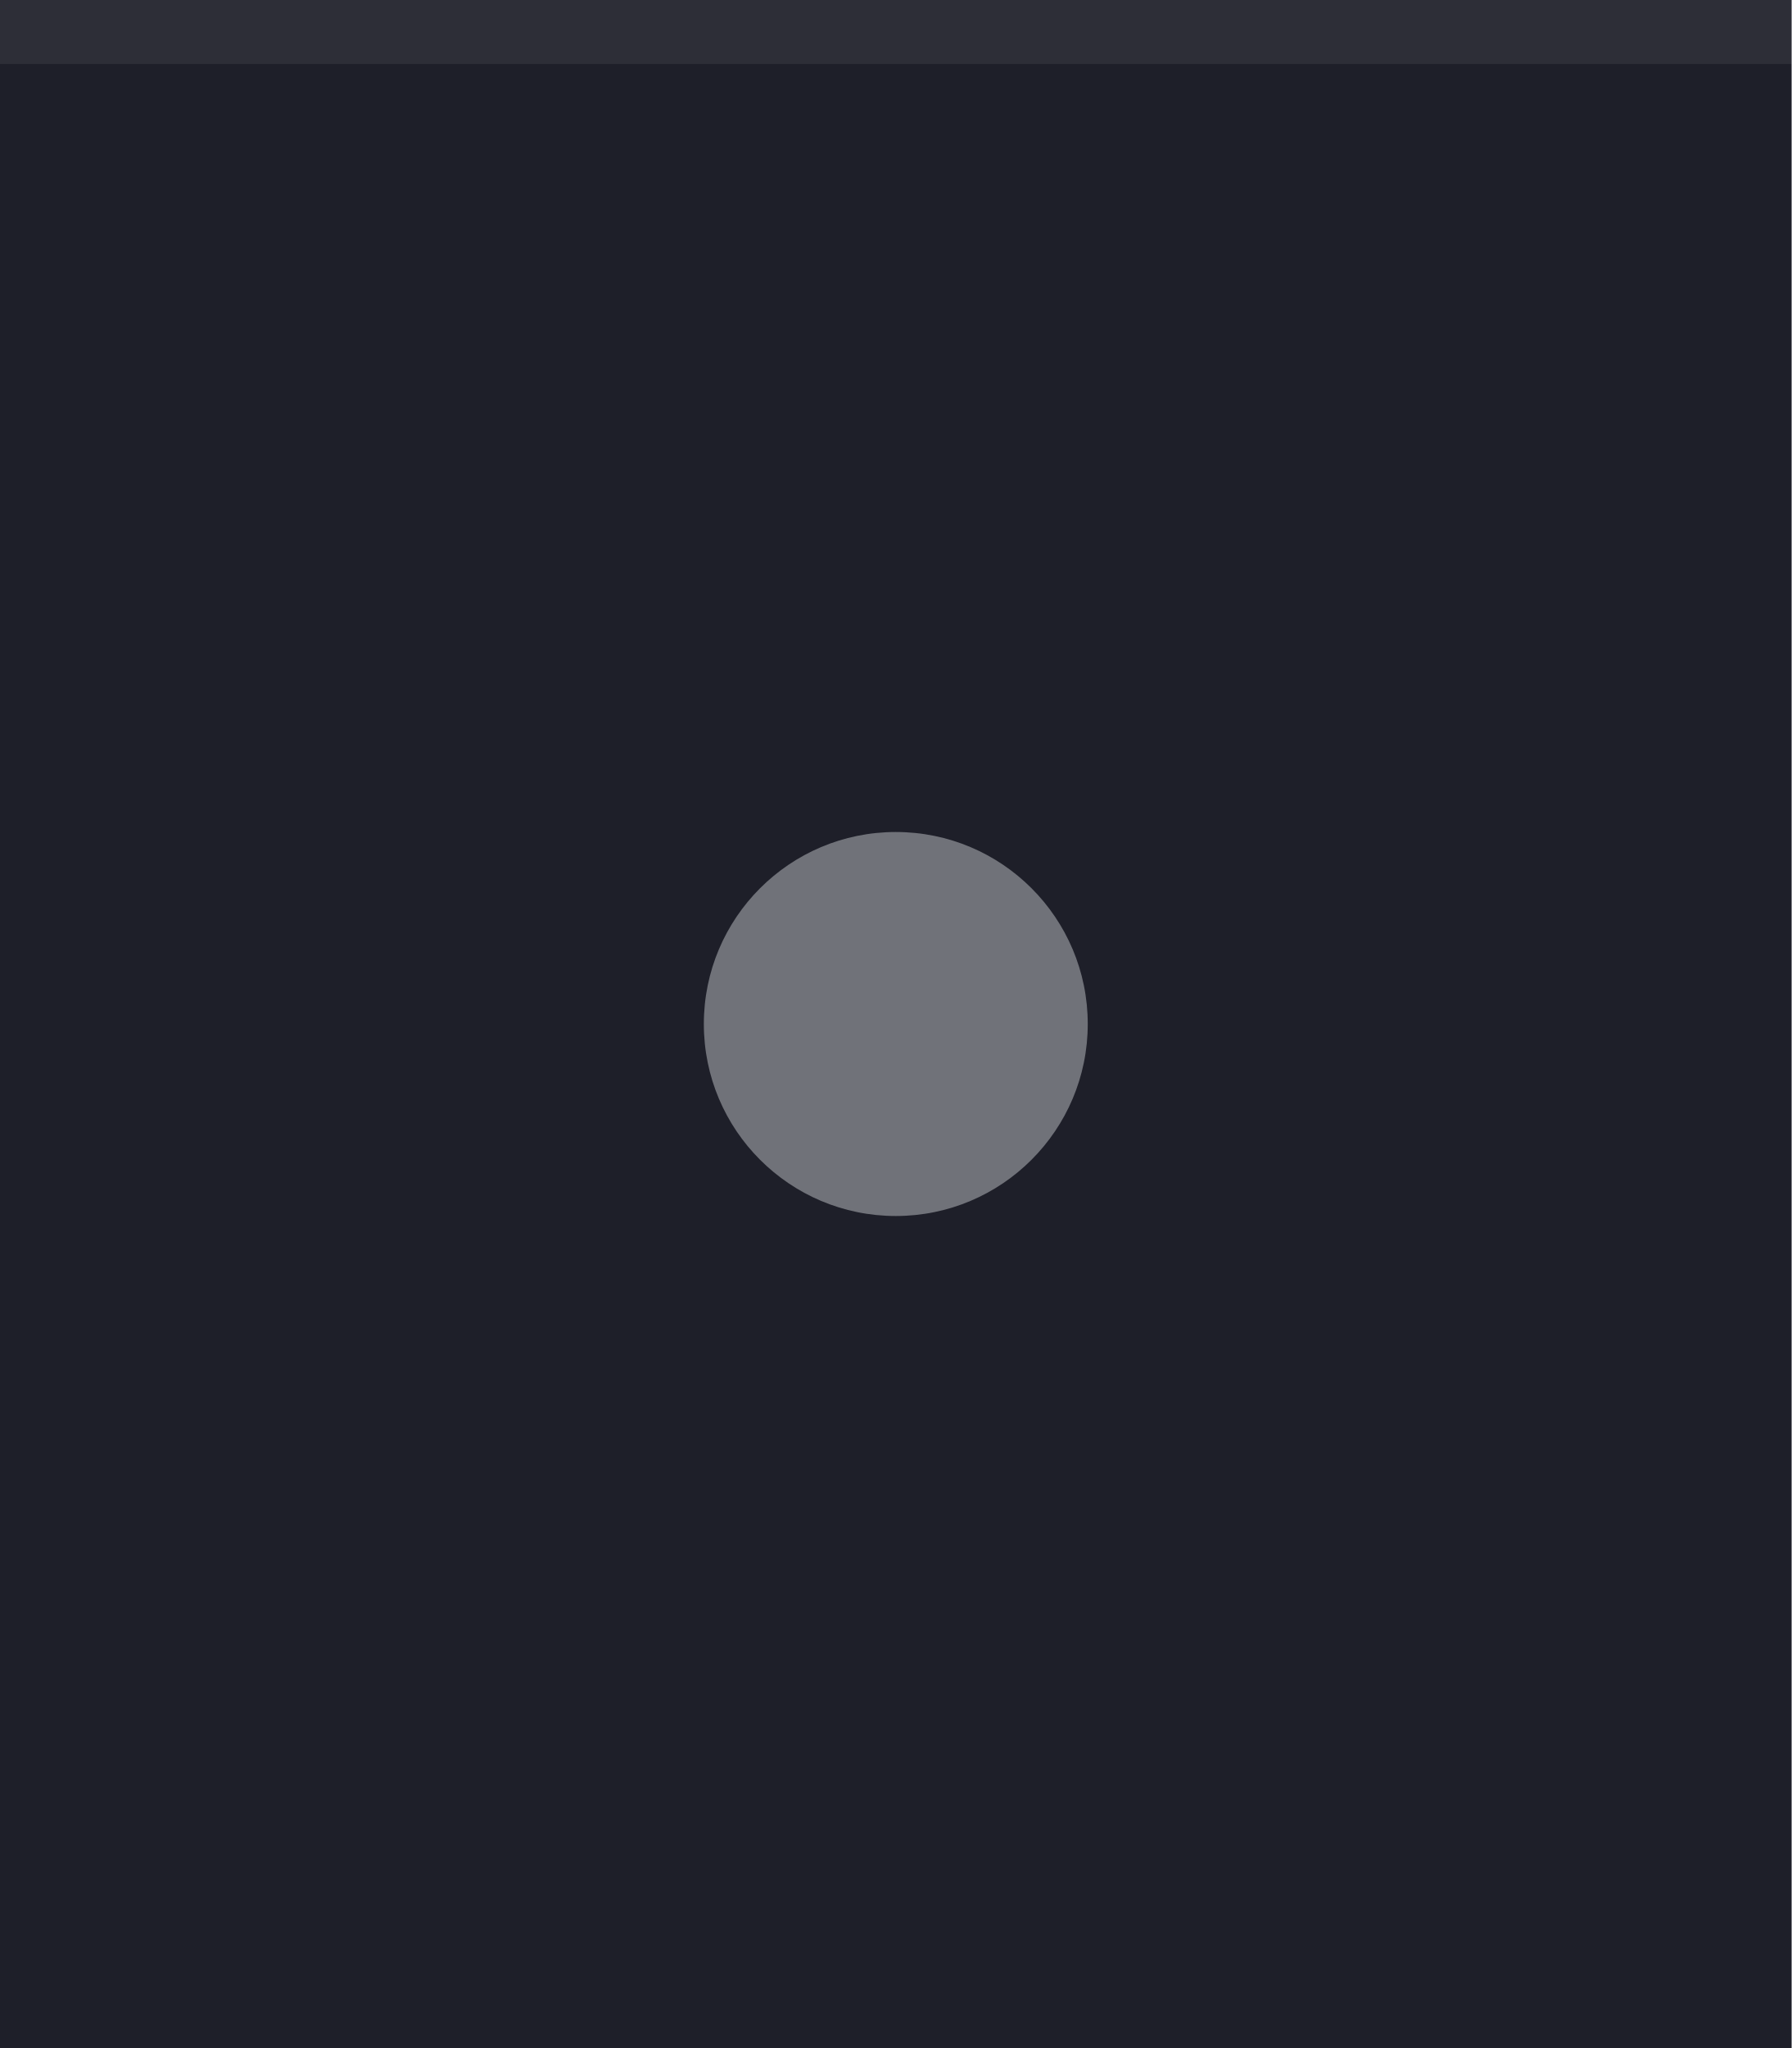
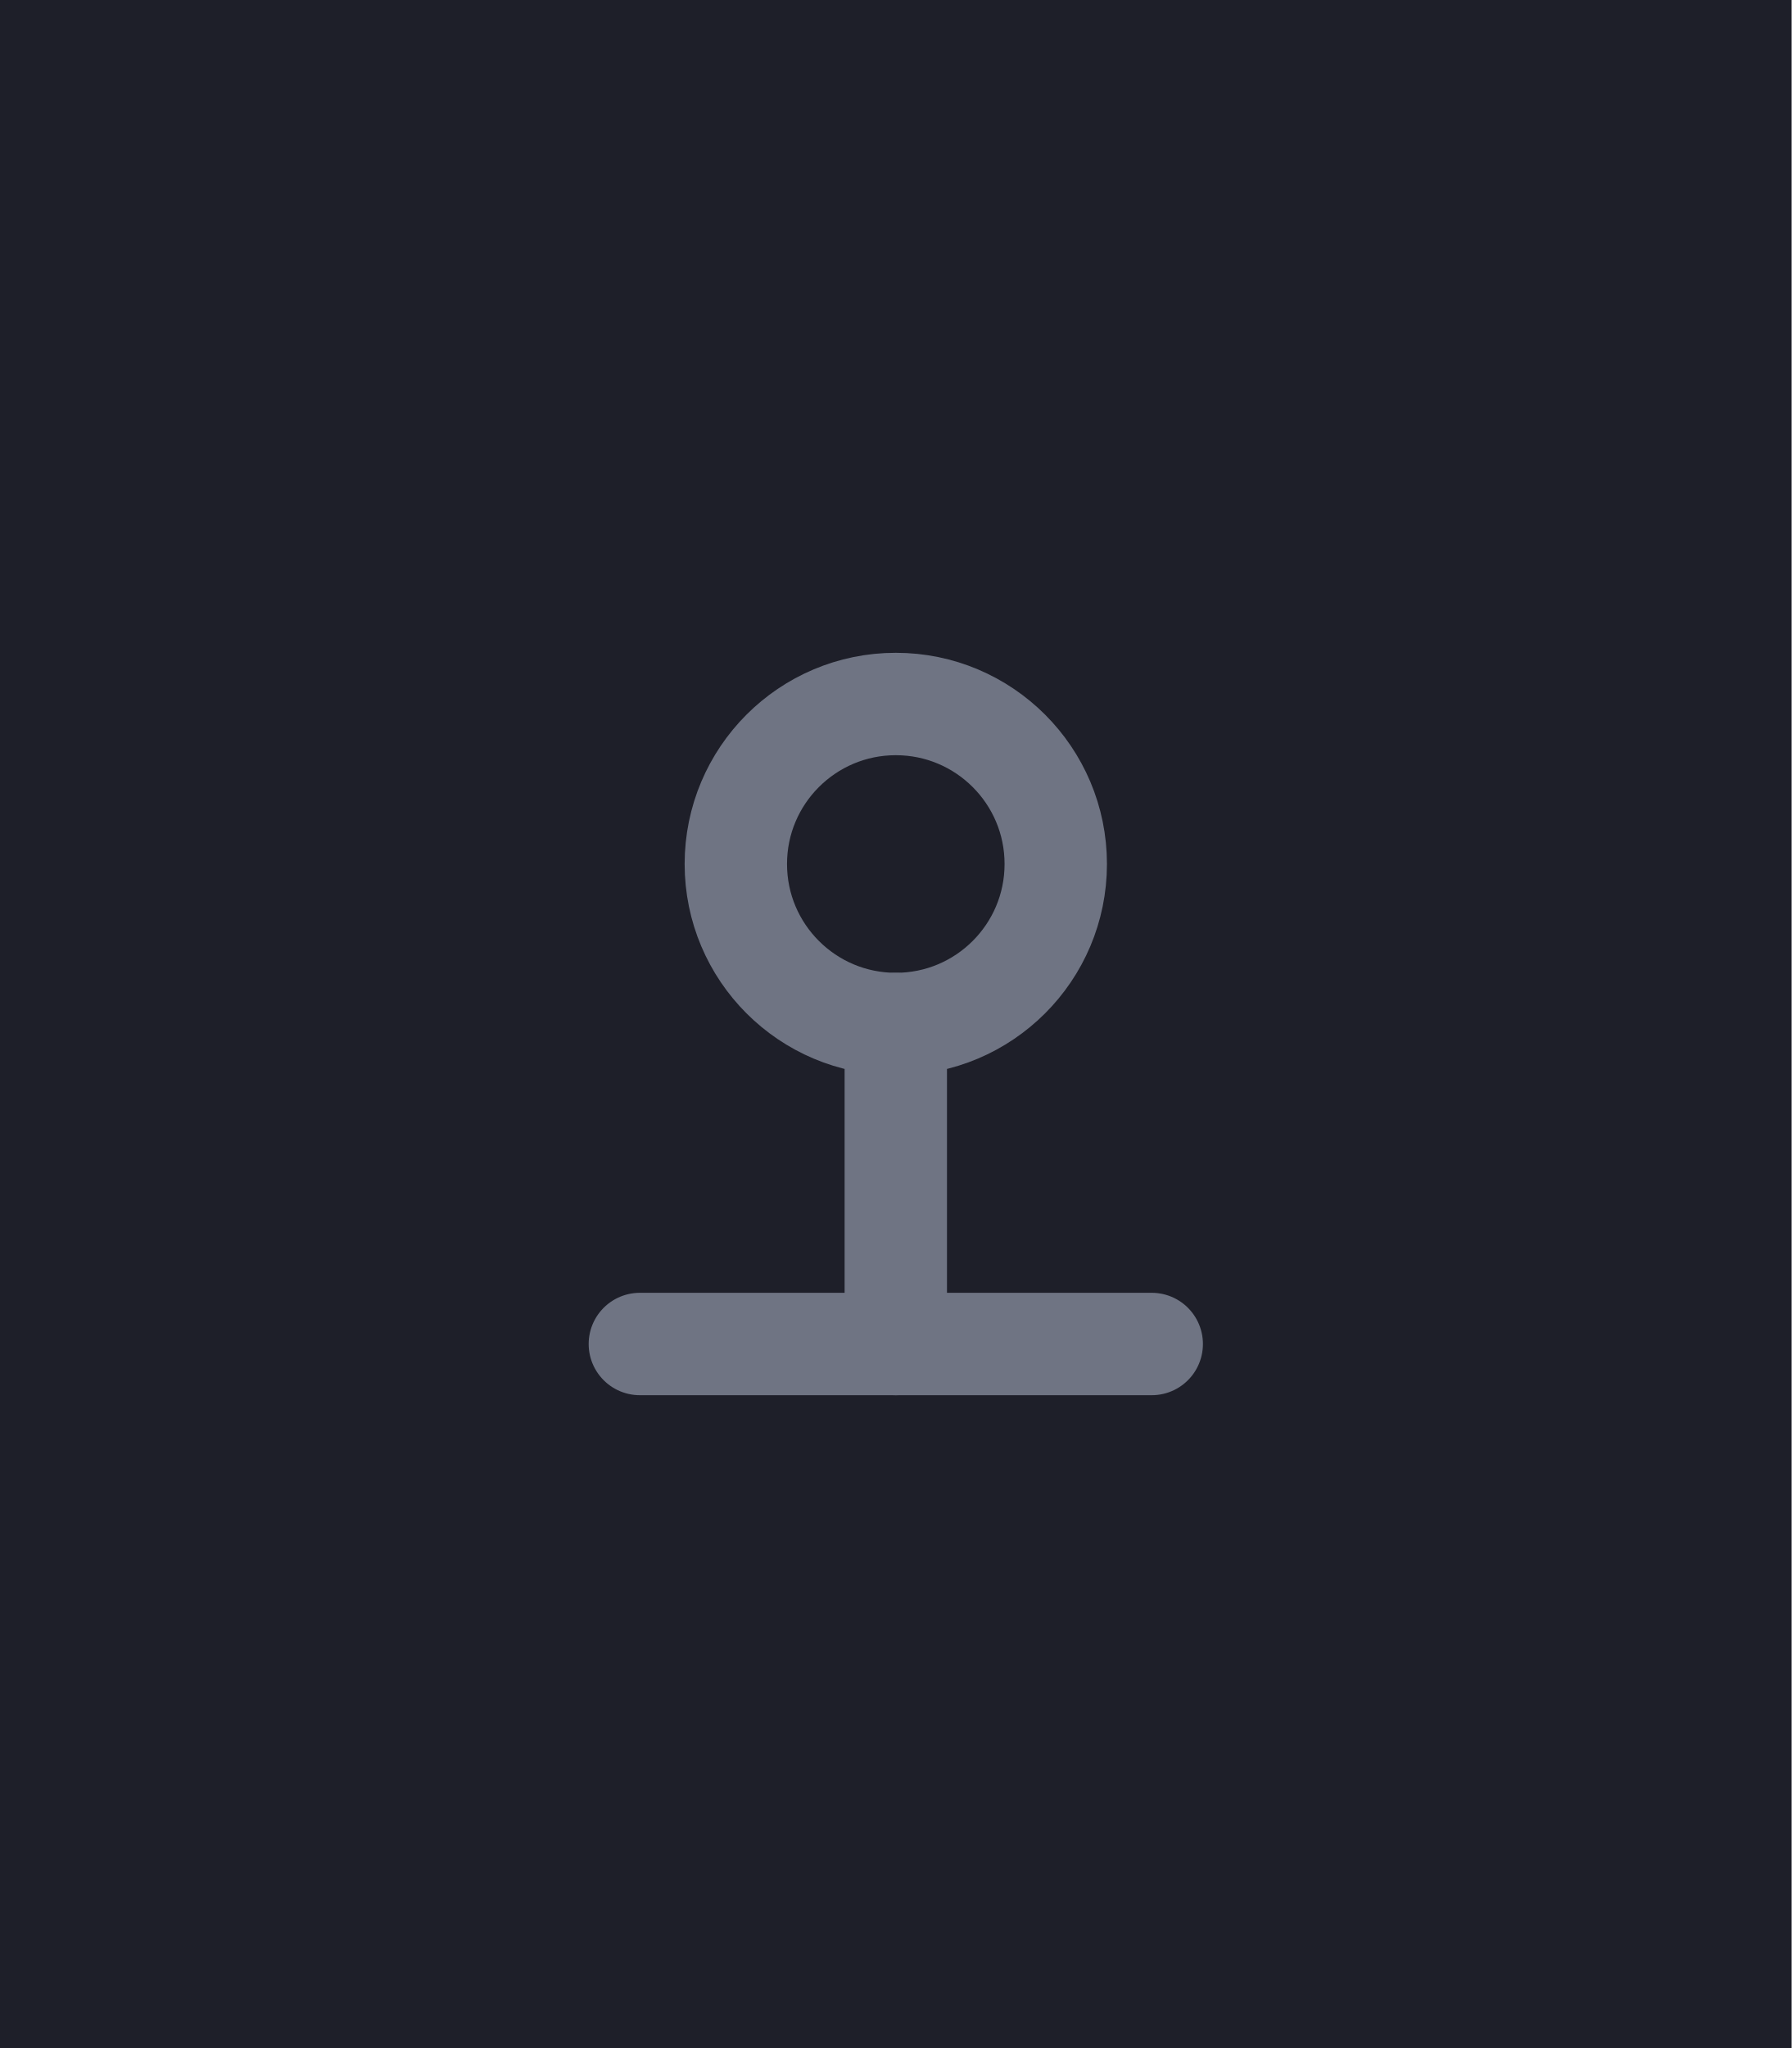
- <svg xmlns="http://www.w3.org/2000/svg" width="28" height="32" viewBox="0 0 28 32" id="svg4142" version="1.1">
-   <defs id="defs4144" />
-   <g id="layer1" transform="translate(0,-1020.362)">
-     <rect style="opacity:1;fill:#1e1f29;fill-opacity:1;fill-rule:evenodd;stroke:none;stroke-width:2.745;stroke-linecap:butt;stroke-linejoin:miter;stroke-miterlimit:4;stroke-dasharray:none;stroke-dashoffset:478.437;stroke-opacity:1" id="rect4741" width="28" height="32" x="0" y="1020.362" />
-     <circle style="fill:#eceff1;fill-opacity:0.1;stroke:none;stroke-width:0.5;stroke-linejoin:miter;stroke-miterlimit:4;stroke-dasharray:none;stroke-opacity:1" id="path2994" cx="1036.362" cy="13" r="12" transform="matrix(0,1,-1,0,0,0)" />
-     <rect style="opacity:1;fill:#ffffff;fill-opacity:0.07;fill-rule:evenodd;stroke:none;stroke-width:2.745;stroke-linecap:butt;stroke-linejoin:miter;stroke-miterlimit:4;stroke-dasharray:none;stroke-dashoffset:478.437;stroke-opacity:1" id="rect4959" width="28" height="1" x="0" y="1020.362" />
-     <circle style="opacity:1;fill:#eceff1;fill-opacity:0.4;fill-rule:nonzero;stroke:none;stroke-width:2.745;stroke-linecap:butt;stroke-linejoin:miter;stroke-miterlimit:4;stroke-dasharray:none;stroke-dashoffset:478.437;stroke-opacity:1" id="path4377" cx="14" cy="1036.362" r="3" />
-   </g>
+ <svg xmlns="http://www.w3.org/2000/svg" width="28" height="32" viewBox="0 0 28 32">
+   <rect width="28" height="32" fill="#1e1f29" />
+   <circle cx="14.0" cy="13.5" r="2.5" fill="none" stroke="#6f7483" stroke-width="1.6" stroke-linecap="round" stroke-linejoin="round" />
+   <line x1="14.0" y1="16.0" x2="14.0" y2="21.0" fill="none" stroke="#6f7483" stroke-width="1.6" stroke-linecap="round" stroke-linejoin="round" />
+   <line x1="10.0" y1="21.0" x2="18.0" y2="21.0" fill="none" stroke="#6f7483" stroke-width="1.6" stroke-linecap="round" stroke-linejoin="round" />
</svg>
